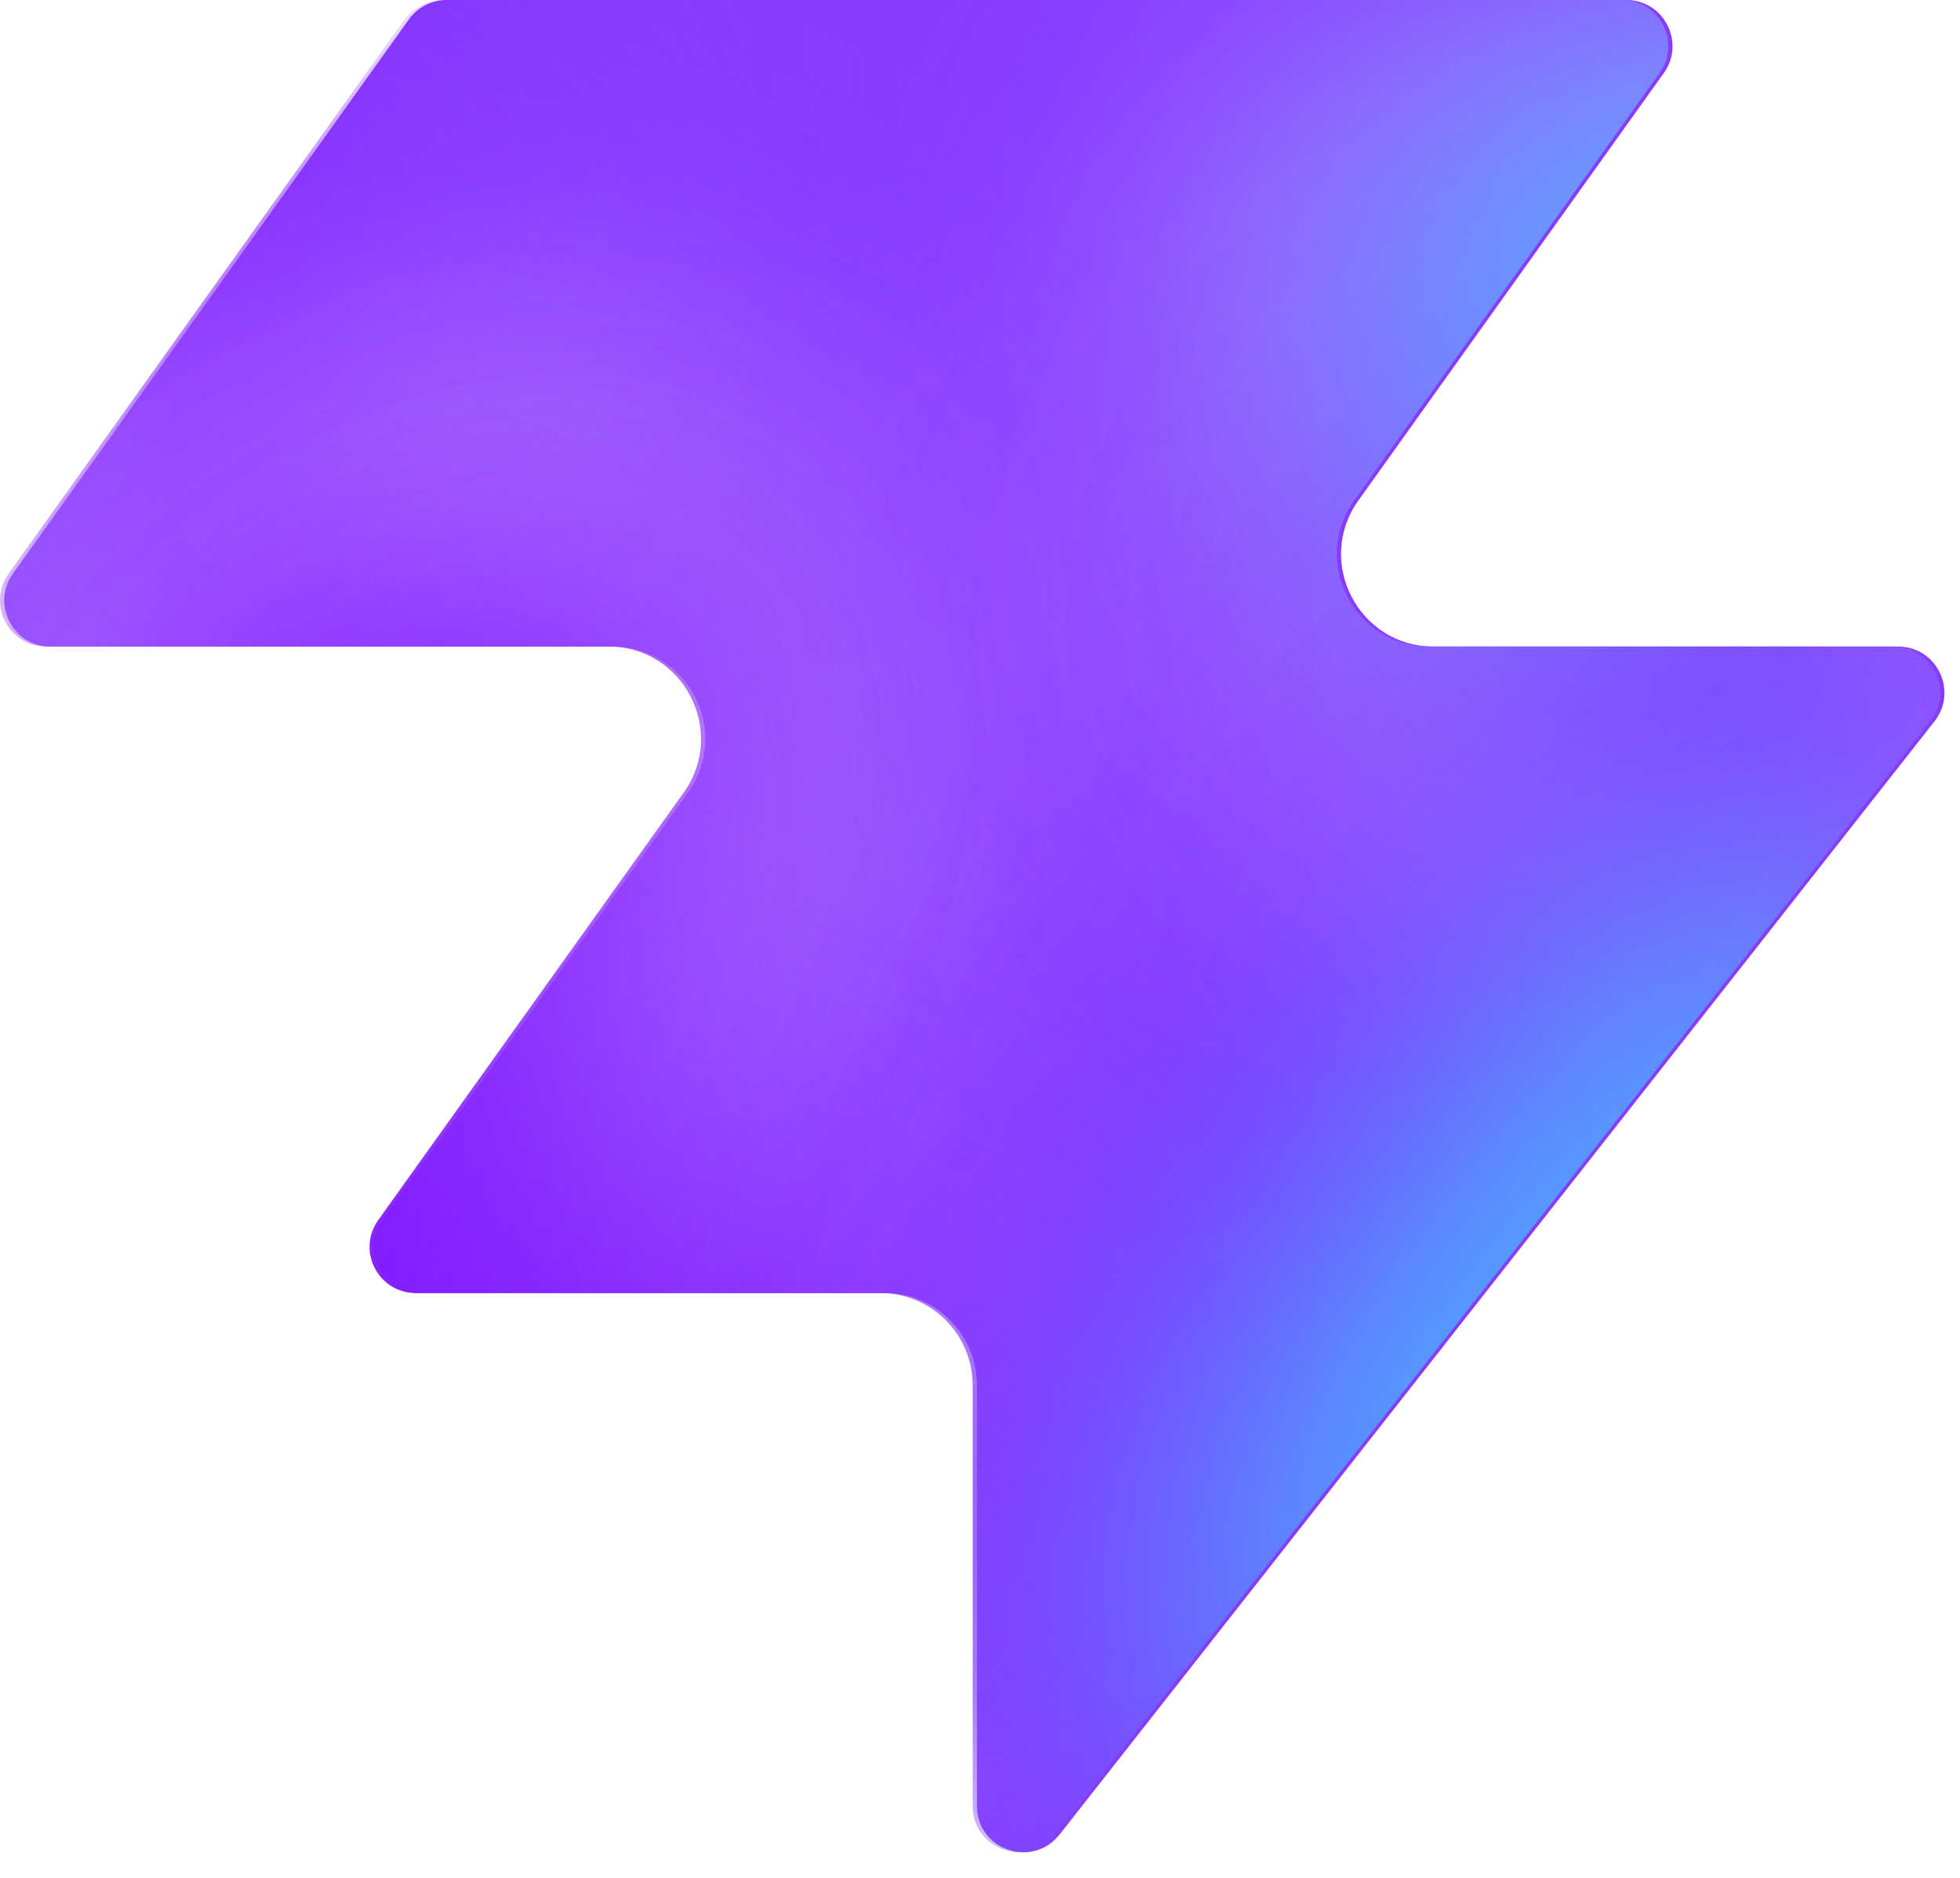
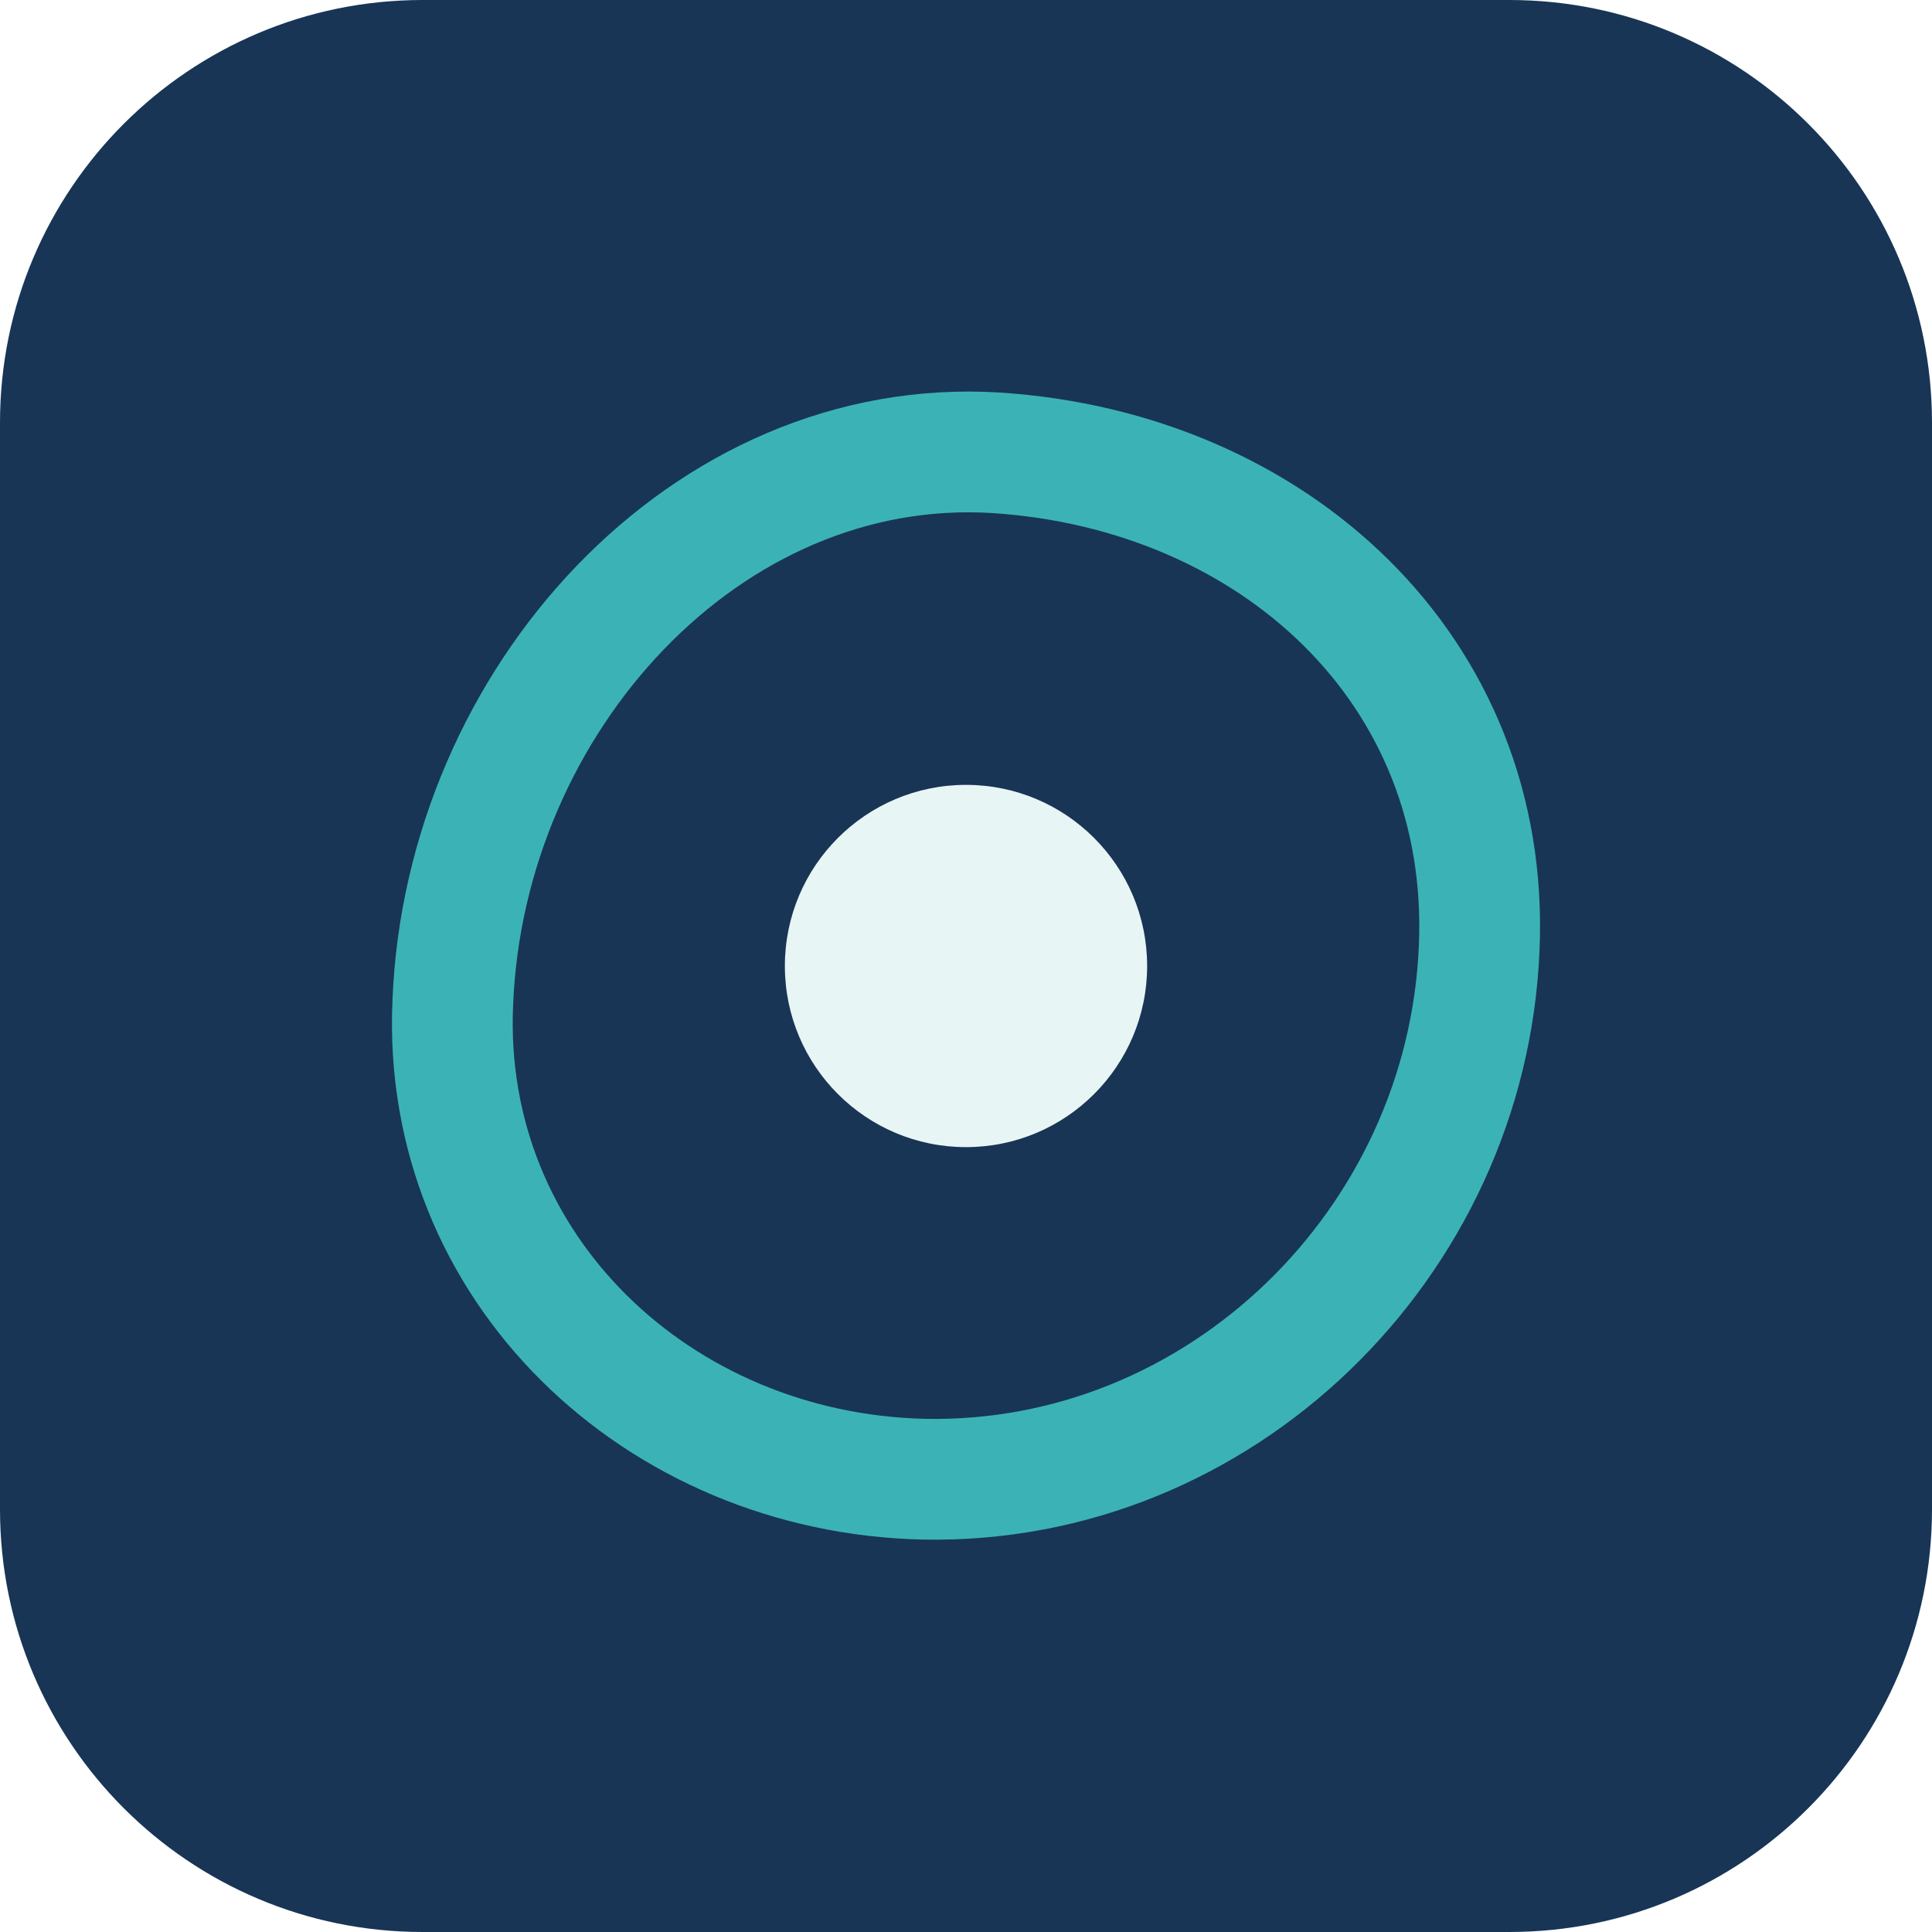
- <svg xmlns="http://www.w3.org/2000/svg" width="48" height="46" fill="none" viewBox="0 0 48 46">
-   <path fill="#863bff" d="M25.946 44.938c-.664.845-2.021.375-2.021-.698V33.937a2.26 2.26 0 0 0-2.262-2.262H10.287c-.92 0-1.456-1.04-.92-1.788l7.48-10.471c1.07-1.497 0-3.578-1.842-3.578H1.237c-.92 0-1.456-1.04-.92-1.788L10.013.474c.214-.297.556-.474.92-.474h28.894c.92 0 1.456 1.04.92 1.788l-7.48 10.471c-1.07 1.498 0 3.579 1.842 3.579h11.377c.943 0 1.473 1.088.89 1.83L25.947 44.94z" style="fill:#863bff;fill:color(display-p3 .525 .23 1);fill-opacity:1" />
-   <mask id="a" width="48" height="46" x="0" y="0" maskUnits="userSpaceOnUse" style="mask-type:alpha">
-     <path fill="#000" d="M25.842 44.938c-.664.844-2.021.375-2.021-.698V33.937a2.26 2.26 0 0 0-2.262-2.262H10.183c-.92 0-1.456-1.04-.92-1.788l7.48-10.471c1.07-1.498 0-3.579-1.842-3.579H1.133c-.92 0-1.456-1.04-.92-1.787L9.91.473c.214-.297.556-.474.92-.474h28.894c.92 0 1.456 1.04.92 1.788l-7.48 10.471c-1.07 1.498 0 3.578 1.842 3.578h11.377c.943 0 1.473 1.088.89 1.832L25.843 44.94z" style="fill:#000;fill-opacity:1" />
-   </mask>
-   <g mask="url(#a)">
-     <g filter="url(#b)">
-       <ellipse cx="5.508" cy="14.704" fill="#ede6ff" rx="5.508" ry="14.704" style="fill:#ede6ff;fill:color(display-p3 .927 .903 1);fill-opacity:1" transform="matrix(.00324 1 1 -.00324 -4.47 31.516)" />
-     </g>
-     <g filter="url(#c)">
-       <ellipse cx="10.399" cy="29.851" fill="#ede6ff" rx="10.399" ry="29.851" style="fill:#ede6ff;fill:color(display-p3 .927 .903 1);fill-opacity:1" transform="matrix(.00324 1 1 -.00324 -39.328 7.883)" />
-     </g>
-     <g filter="url(#d)">
-       <ellipse cx="5.508" cy="30.487" fill="#7e14ff" rx="5.508" ry="30.487" style="fill:#7e14ff;fill:color(display-p3 .492 .077 1);fill-opacity:1" transform="rotate(89.814 -25.913 -14.639)scale(1 -1)" />
-     </g>
-     <g filter="url(#e)">
-       <ellipse cx="5.508" cy="30.599" fill="#7e14ff" rx="5.508" ry="30.599" style="fill:#7e14ff;fill:color(display-p3 .492 .077 1);fill-opacity:1" transform="rotate(89.814 -32.644 -3.334)scale(1 -1)" />
-     </g>
-     <g filter="url(#f)">
-       <ellipse cx="5.508" cy="30.599" fill="#7e14ff" rx="5.508" ry="30.599" style="fill:#7e14ff;fill:color(display-p3 .492 .077 1);fill-opacity:1" transform="matrix(.00324 1 1 -.00324 -34.34 30.47)" />
-     </g>
-     <g filter="url(#g)">
-       <ellipse cx="14.072" cy="22.078" fill="#ede6ff" rx="14.072" ry="22.078" style="fill:#ede6ff;fill:color(display-p3 .927 .903 1);fill-opacity:1" transform="rotate(93.35 24.506 48.493)scale(-1 1)" />
-     </g>
-     <g filter="url(#h)">
-       <ellipse cx="3.47" cy="21.501" fill="#7e14ff" rx="3.47" ry="21.501" style="fill:#7e14ff;fill:color(display-p3 .492 .077 1);fill-opacity:1" transform="rotate(89.009 28.708 47.59)scale(-1 1)" />
-     </g>
-     <g filter="url(#i)">
-       <ellipse cx="3.47" cy="21.501" fill="#7e14ff" rx="3.47" ry="21.501" style="fill:#7e14ff;fill:color(display-p3 .492 .077 1);fill-opacity:1" transform="rotate(89.009 28.708 47.59)scale(-1 1)" />
-     </g>
-     <g filter="url(#j)">
-       <ellipse cx=".387" cy="8.972" fill="#7e14ff" rx="4.407" ry="29.108" style="fill:#7e14ff;fill:color(display-p3 .492 .077 1);fill-opacity:1" transform="rotate(39.51 .387 8.972)" />
-     </g>
-     <g filter="url(#k)">
-       <ellipse cx="47.523" cy="-6.092" fill="#7e14ff" rx="4.407" ry="29.108" style="fill:#7e14ff;fill:color(display-p3 .492 .077 1);fill-opacity:1" transform="rotate(37.892 47.523 -6.092)" />
-     </g>
-     <g filter="url(#l)">
-       <ellipse cx="41.412" cy="6.333" fill="#47bfff" rx="5.971" ry="9.665" style="fill:#47bfff;fill:color(display-p3 .28 .748 1);fill-opacity:1" transform="rotate(37.892 41.412 6.333)" />
-     </g>
-     <g filter="url(#m)">
-       <ellipse cx="-1.879" cy="38.332" fill="#7e14ff" rx="4.407" ry="29.108" style="fill:#7e14ff;fill:color(display-p3 .492 .077 1);fill-opacity:1" transform="rotate(37.892 -1.88 38.332)" />
-     </g>
-     <g filter="url(#n)">
-       <ellipse cx="-1.879" cy="38.332" fill="#7e14ff" rx="4.407" ry="29.108" style="fill:#7e14ff;fill:color(display-p3 .492 .077 1);fill-opacity:1" transform="rotate(37.892 -1.88 38.332)" />
-     </g>
-     <g filter="url(#o)">
-       <ellipse cx="35.651" cy="29.907" fill="#7e14ff" rx="4.407" ry="29.108" style="fill:#7e14ff;fill:color(display-p3 .492 .077 1);fill-opacity:1" transform="rotate(37.892 35.651 29.907)" />
-     </g>
-     <g filter="url(#p)">
-       <ellipse cx="38.418" cy="32.4" fill="#47bfff" rx="5.971" ry="15.297" style="fill:#47bfff;fill:color(display-p3 .28 .748 1);fill-opacity:1" transform="rotate(37.892 38.418 32.4)" />
-     </g>
-   </g>
-   <defs>
-     <filter id="b" width="60.045" height="41.654" x="-19.77" y="16.149" color-interpolation-filters="sRGB" filterUnits="userSpaceOnUse">
-       <feFlood flood-opacity="0" result="BackgroundImageFix" />
-       <feBlend in="SourceGraphic" in2="BackgroundImageFix" result="shape" />
-       <feGaussianBlur result="effect1_foregroundBlur_2002_17158" stdDeviation="7.659" />
-     </filter>
-     <filter id="c" width="90.34" height="51.437" x="-54.613" y="-7.533" color-interpolation-filters="sRGB" filterUnits="userSpaceOnUse">
-       <feFlood flood-opacity="0" result="BackgroundImageFix" />
-       <feBlend in="SourceGraphic" in2="BackgroundImageFix" result="shape" />
-       <feGaussianBlur result="effect1_foregroundBlur_2002_17158" stdDeviation="7.659" />
-     </filter>
-     <filter id="d" width="79.355" height="29.4" x="-49.64" y="2.03" color-interpolation-filters="sRGB" filterUnits="userSpaceOnUse">
-       <feFlood flood-opacity="0" result="BackgroundImageFix" />
-       <feBlend in="SourceGraphic" in2="BackgroundImageFix" result="shape" />
-       <feGaussianBlur result="effect1_foregroundBlur_2002_17158" stdDeviation="4.596" />
-     </filter>
-     <filter id="e" width="79.579" height="29.4" x="-45.045" y="20.029" color-interpolation-filters="sRGB" filterUnits="userSpaceOnUse">
-       <feFlood flood-opacity="0" result="BackgroundImageFix" />
-       <feBlend in="SourceGraphic" in2="BackgroundImageFix" result="shape" />
-       <feGaussianBlur result="effect1_foregroundBlur_2002_17158" stdDeviation="4.596" />
-     </filter>
-     <filter id="f" width="79.579" height="29.4" x="-43.513" y="21.178" color-interpolation-filters="sRGB" filterUnits="userSpaceOnUse">
-       <feFlood flood-opacity="0" result="BackgroundImageFix" />
-       <feBlend in="SourceGraphic" in2="BackgroundImageFix" result="shape" />
-       <feGaussianBlur result="effect1_foregroundBlur_2002_17158" stdDeviation="4.596" />
-     </filter>
-     <filter id="g" width="74.749" height="58.852" x="15.756" y="-17.901" color-interpolation-filters="sRGB" filterUnits="userSpaceOnUse">
-       <feFlood flood-opacity="0" result="BackgroundImageFix" />
-       <feBlend in="SourceGraphic" in2="BackgroundImageFix" result="shape" />
-       <feGaussianBlur result="effect1_foregroundBlur_2002_17158" stdDeviation="7.659" />
-     </filter>
-     <filter id="h" width="61.377" height="25.362" x="23.548" y="2.284" color-interpolation-filters="sRGB" filterUnits="userSpaceOnUse">
-       <feFlood flood-opacity="0" result="BackgroundImageFix" />
-       <feBlend in="SourceGraphic" in2="BackgroundImageFix" result="shape" />
-       <feGaussianBlur result="effect1_foregroundBlur_2002_17158" stdDeviation="4.596" />
-     </filter>
-     <filter id="i" width="61.377" height="25.362" x="23.548" y="2.284" color-interpolation-filters="sRGB" filterUnits="userSpaceOnUse">
-       <feFlood flood-opacity="0" result="BackgroundImageFix" />
-       <feBlend in="SourceGraphic" in2="BackgroundImageFix" result="shape" />
-       <feGaussianBlur result="effect1_foregroundBlur_2002_17158" stdDeviation="4.596" />
-     </filter>
-     <filter id="j" width="56.045" height="63.649" x="-27.636" y="-22.853" color-interpolation-filters="sRGB" filterUnits="userSpaceOnUse">
-       <feFlood flood-opacity="0" result="BackgroundImageFix" />
-       <feBlend in="SourceGraphic" in2="BackgroundImageFix" result="shape" />
-       <feGaussianBlur result="effect1_foregroundBlur_2002_17158" stdDeviation="4.596" />
-     </filter>
-     <filter id="k" width="54.814" height="64.646" x="20.116" y="-38.415" color-interpolation-filters="sRGB" filterUnits="userSpaceOnUse">
-       <feFlood flood-opacity="0" result="BackgroundImageFix" />
-       <feBlend in="SourceGraphic" in2="BackgroundImageFix" result="shape" />
-       <feGaussianBlur result="effect1_foregroundBlur_2002_17158" stdDeviation="4.596" />
-     </filter>
-     <filter id="l" width="33.541" height="35.313" x="24.641" y="-11.323" color-interpolation-filters="sRGB" filterUnits="userSpaceOnUse">
-       <feFlood flood-opacity="0" result="BackgroundImageFix" />
-       <feBlend in="SourceGraphic" in2="BackgroundImageFix" result="shape" />
-       <feGaussianBlur result="effect1_foregroundBlur_2002_17158" stdDeviation="4.596" />
-     </filter>
-     <filter id="m" width="54.814" height="64.646" x="-29.286" y="6.009" color-interpolation-filters="sRGB" filterUnits="userSpaceOnUse">
-       <feFlood flood-opacity="0" result="BackgroundImageFix" />
-       <feBlend in="SourceGraphic" in2="BackgroundImageFix" result="shape" />
-       <feGaussianBlur result="effect1_foregroundBlur_2002_17158" stdDeviation="4.596" />
-     </filter>
-     <filter id="n" width="54.814" height="64.646" x="-29.286" y="6.009" color-interpolation-filters="sRGB" filterUnits="userSpaceOnUse">
-       <feFlood flood-opacity="0" result="BackgroundImageFix" />
-       <feBlend in="SourceGraphic" in2="BackgroundImageFix" result="shape" />
-       <feGaussianBlur result="effect1_foregroundBlur_2002_17158" stdDeviation="4.596" />
-     </filter>
-     <filter id="o" width="54.814" height="64.646" x="8.244" y="-2.416" color-interpolation-filters="sRGB" filterUnits="userSpaceOnUse">
-       <feFlood flood-opacity="0" result="BackgroundImageFix" />
-       <feBlend in="SourceGraphic" in2="BackgroundImageFix" result="shape" />
-       <feGaussianBlur result="effect1_foregroundBlur_2002_17158" stdDeviation="4.596" />
-     </filter>
-     <filter id="p" width="39.409" height="43.623" x="18.713" y="10.588" color-interpolation-filters="sRGB" filterUnits="userSpaceOnUse">
-       <feFlood flood-opacity="0" result="BackgroundImageFix" />
-       <feBlend in="SourceGraphic" in2="BackgroundImageFix" result="shape" />
-       <feGaussianBlur result="effect1_foregroundBlur_2002_17158" stdDeviation="4.596" />
-     </filter>
-   </defs>
+ <svg xmlns="http://www.w3.org/2000/svg" width="32" height="32" viewBox="0 0 32 32">
+   <rect width="32" height="32" rx="7" fill="#183556" />
+   <path d="M16.5 7.5c4.6.3 8.2 3.6 8 8.2-.2 4.9-4.3 8.9-9.2 8.8-4.4-.1-8-3.5-7.8-7.9.2-5 4.2-9.4 9-9.1z" fill="none" stroke="#3BB3B6" stroke-width="2" />
+   <circle cx="16" cy="16" r="3" fill="#E8F5F5" />
</svg>
